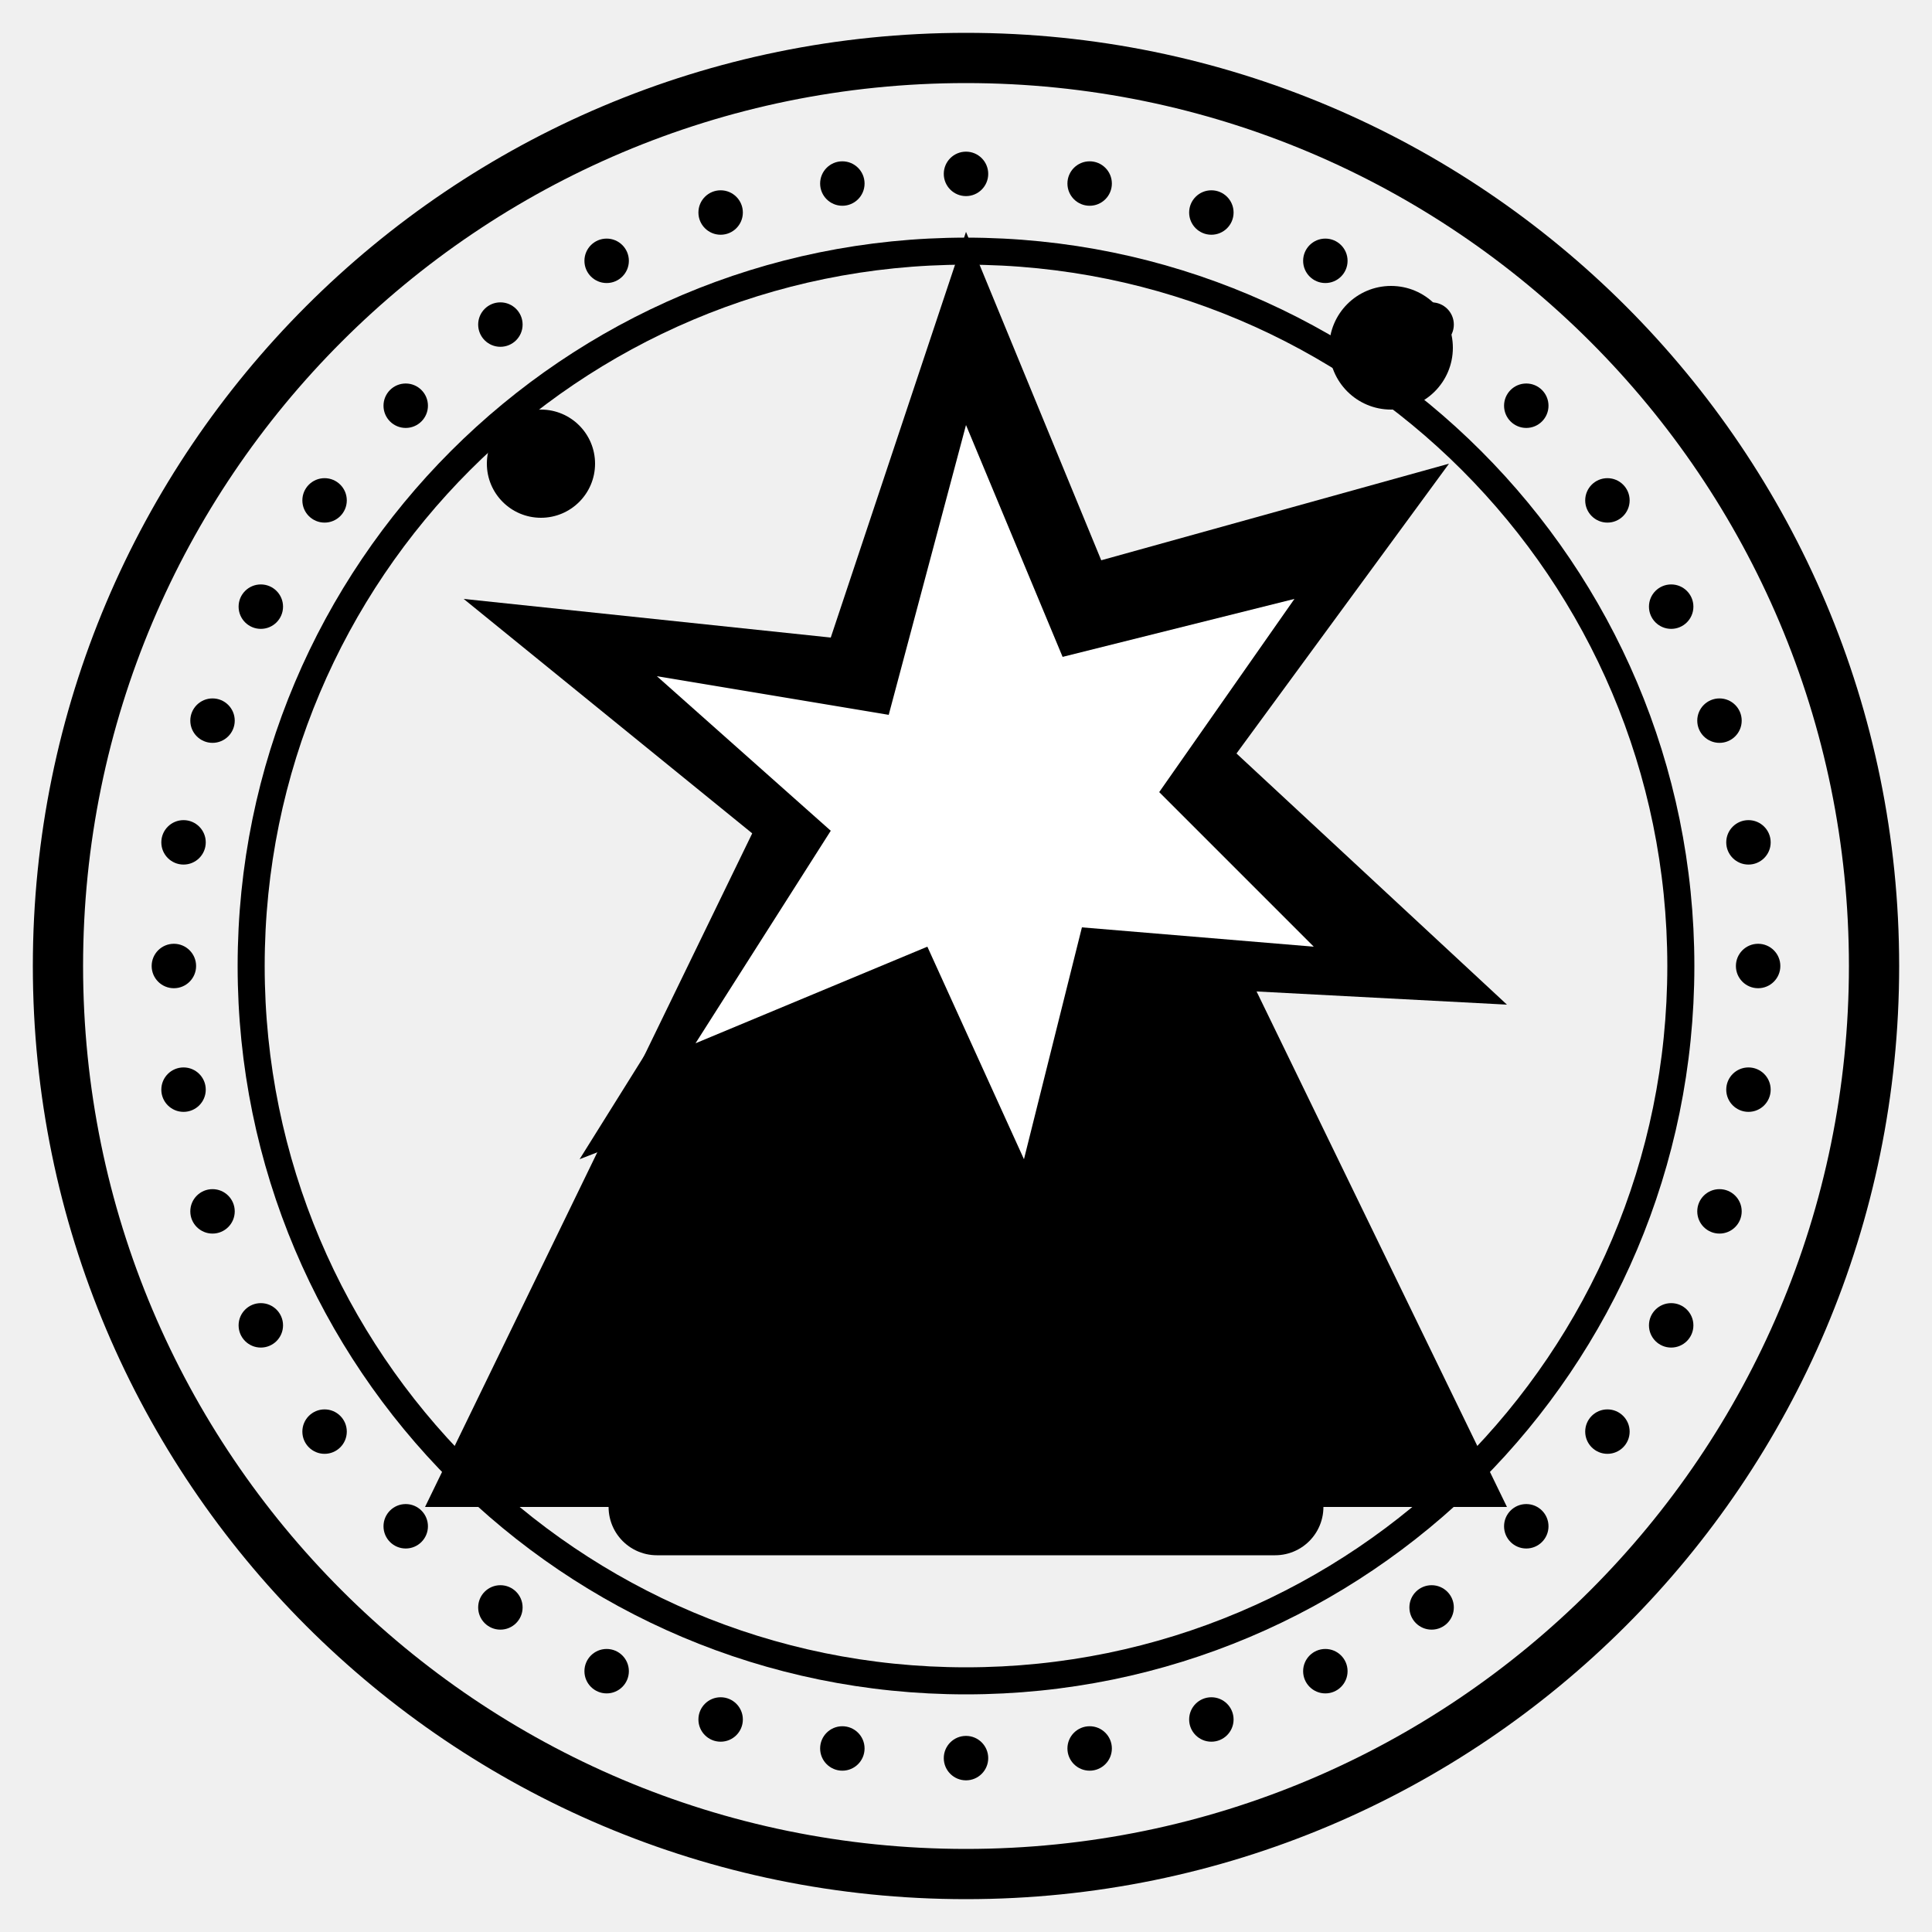
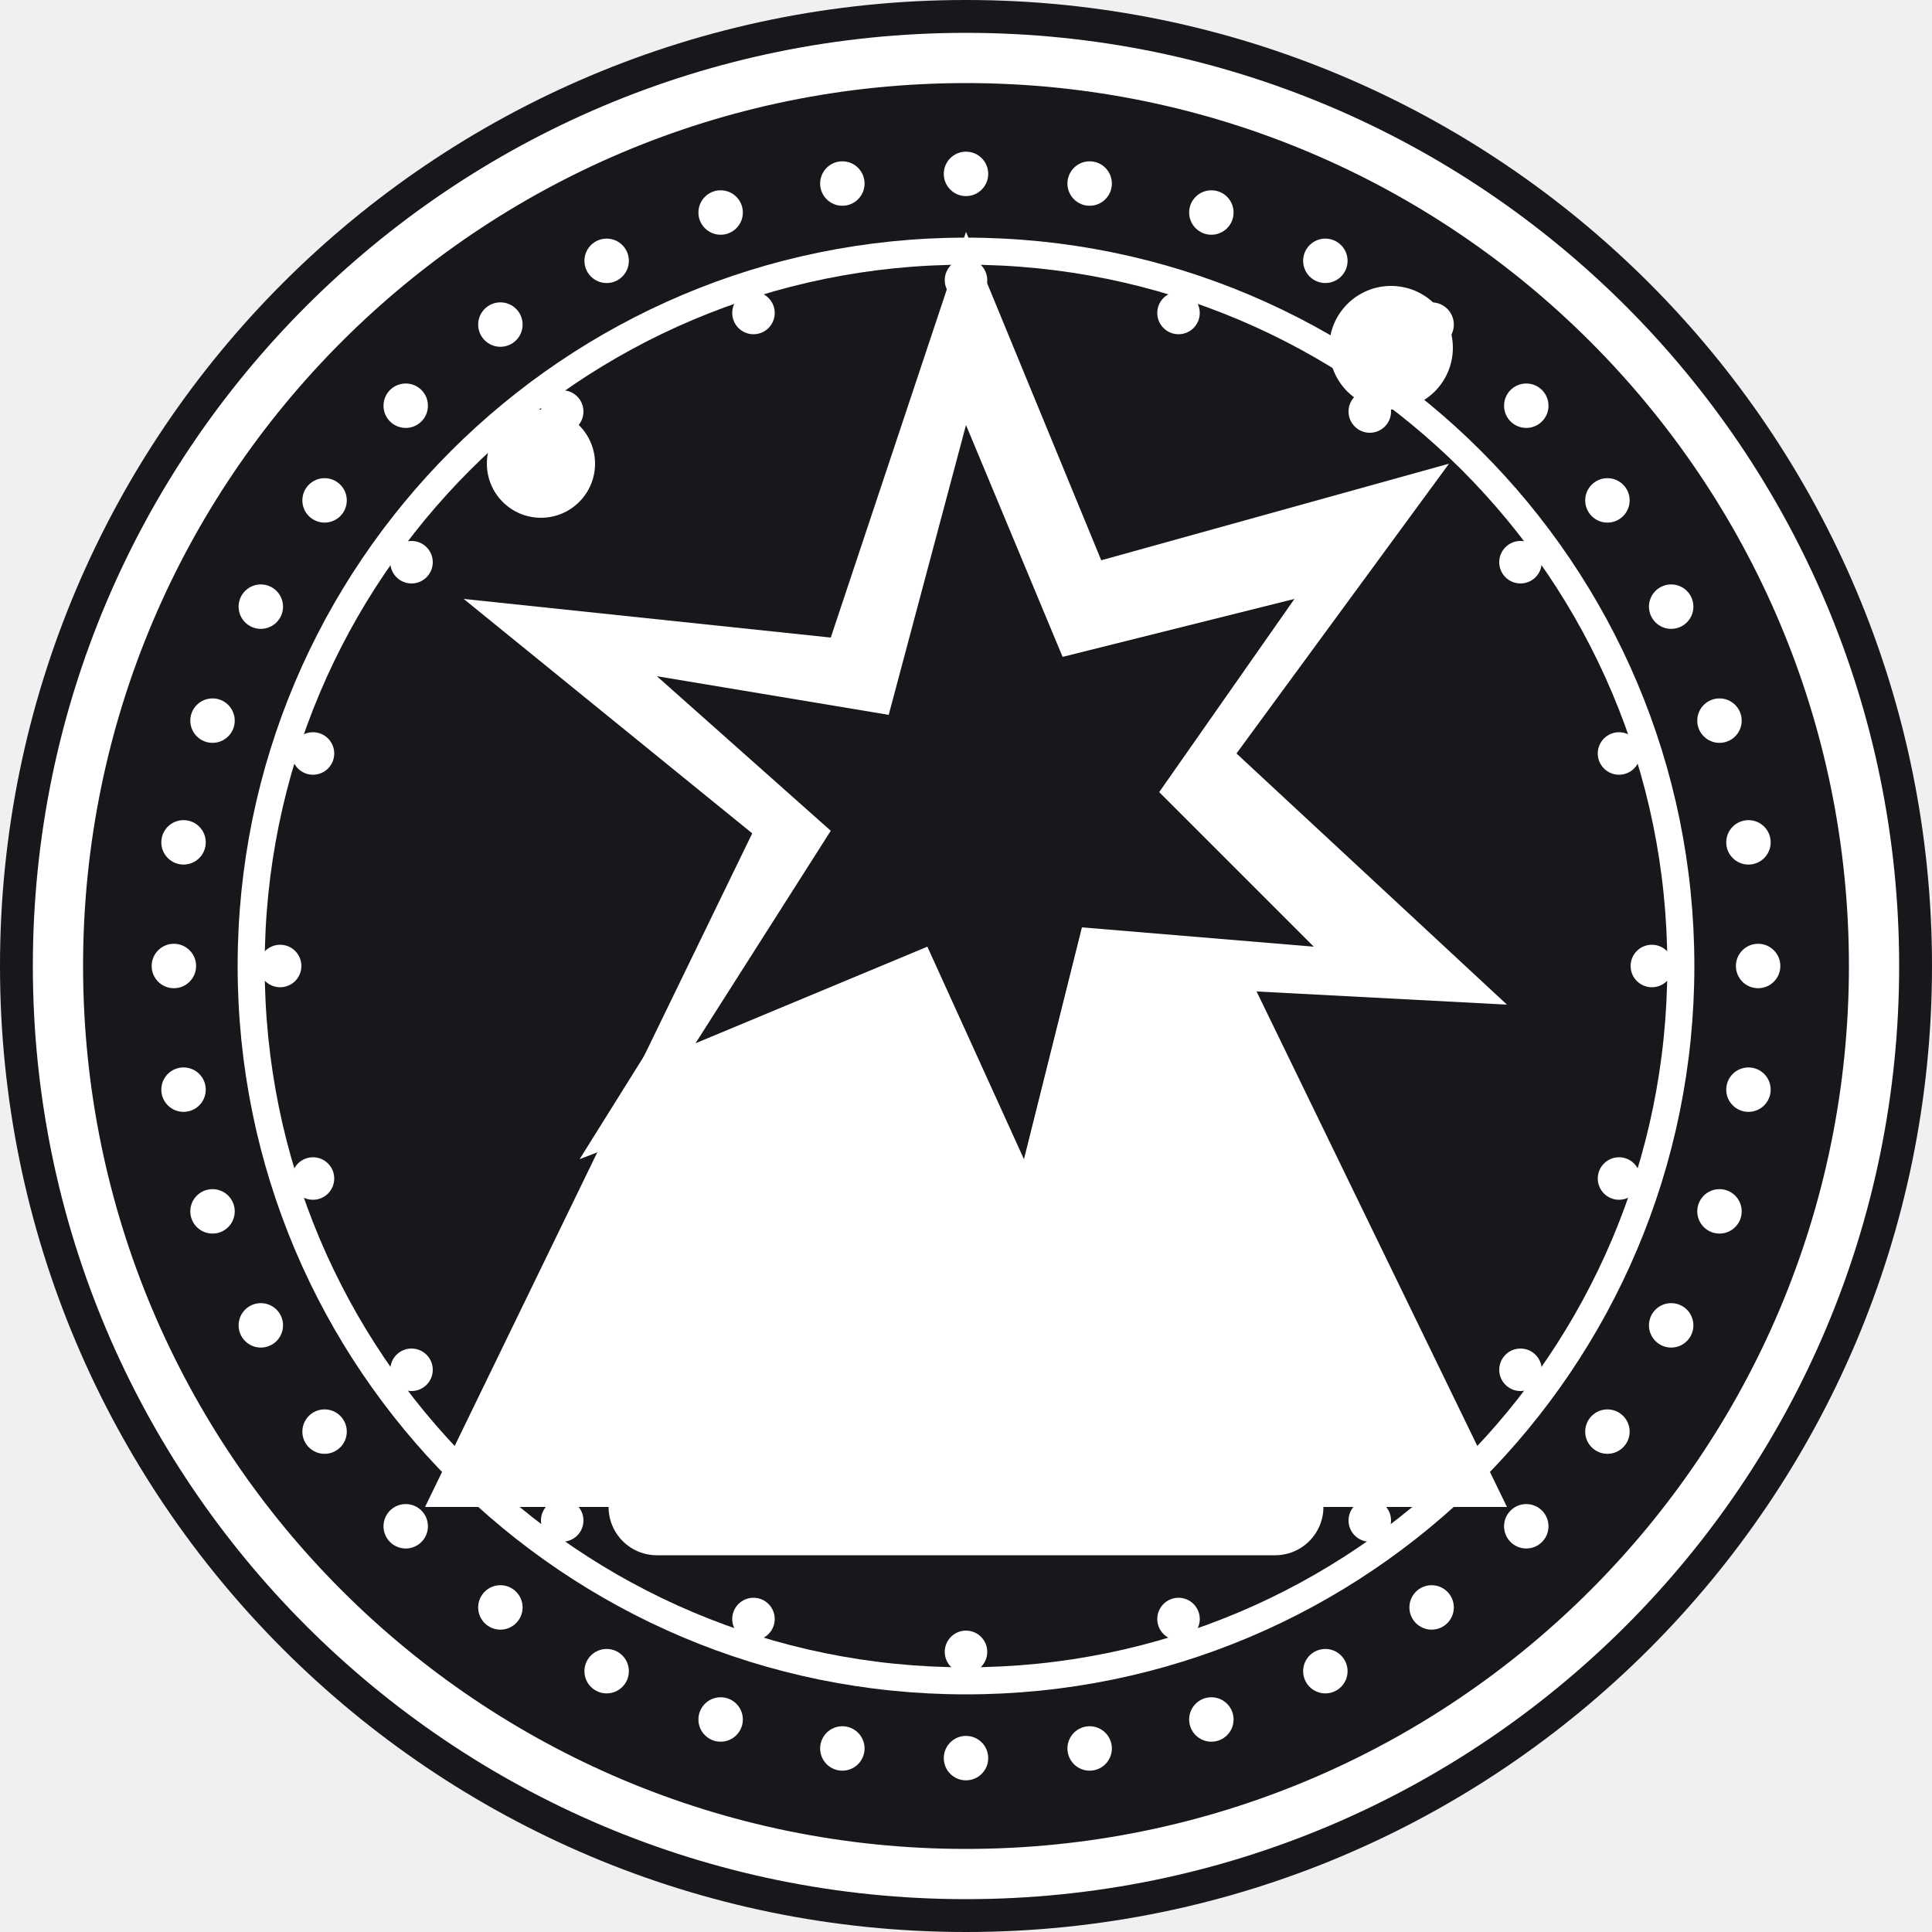
<svg xmlns="http://www.w3.org/2000/svg" viewBox="0 0 100 100" width="100" height="100">
-   <circle cx="50" cy="50" r="47" fill="none" stroke="currentColor" stroke-width="2.6" />
-   <circle cx="91.0" cy="50.0" r="1.15" fill="currentColor" />
-   <circle cx="90.5" cy="56.4" r="1.15" fill="currentColor" />
-   <circle cx="89.0" cy="62.7" r="1.15" fill="currentColor" />
-   <circle cx="86.5" cy="68.6" r="1.15" fill="currentColor" />
-   <circle cx="83.2" cy="74.1" r="1.15" fill="currentColor" />
-   <circle cx="79.0" cy="79.0" r="1.15" fill="currentColor" />
-   <circle cx="74.1" cy="83.2" r="1.15" fill="currentColor" />
-   <circle cx="68.6" cy="86.5" r="1.15" fill="currentColor" />
-   <circle cx="62.7" cy="89.0" r="1.15" fill="currentColor" />
-   <circle cx="56.4" cy="90.5" r="1.15" fill="currentColor" />
-   <circle cx="50.0" cy="91.0" r="1.15" fill="currentColor" />
-   <circle cx="43.6" cy="90.5" r="1.15" fill="currentColor" />
-   <circle cx="37.3" cy="89.0" r="1.15" fill="currentColor" />
-   <circle cx="31.4" cy="86.5" r="1.15" fill="currentColor" />
-   <circle cx="25.9" cy="83.2" r="1.15" fill="currentColor" />
-   <circle cx="21.0" cy="79.0" r="1.15" fill="currentColor" />
-   <circle cx="16.8" cy="74.1" r="1.15" fill="currentColor" />
-   <circle cx="13.5" cy="68.6" r="1.15" fill="currentColor" />
-   <circle cx="11.0" cy="62.7" r="1.15" fill="currentColor" />
-   <circle cx="9.5" cy="56.4" r="1.15" fill="currentColor" />
-   <circle cx="9.0" cy="50.0" r="1.15" fill="currentColor" />
-   <circle cx="9.5" cy="43.6" r="1.15" fill="currentColor" />
-   <circle cx="11.0" cy="37.3" r="1.15" fill="currentColor" />
-   <circle cx="13.5" cy="31.4" r="1.15" fill="currentColor" />
-   <circle cx="16.8" cy="25.9" r="1.15" fill="currentColor" />
-   <circle cx="21.0" cy="21.0" r="1.15" fill="currentColor" />
-   <circle cx="25.9" cy="16.8" r="1.15" fill="currentColor" />
-   <circle cx="31.4" cy="13.5" r="1.15" fill="currentColor" />
-   <circle cx="37.3" cy="11.0" r="1.15" fill="currentColor" />
-   <circle cx="43.6" cy="9.5" r="1.15" fill="currentColor" />
-   <circle cx="50.0" cy="9.0" r="1.15" fill="currentColor" />
-   <circle cx="56.4" cy="9.5" r="1.15" fill="currentColor" />
-   <circle cx="62.7" cy="11.0" r="1.15" fill="currentColor" />
-   <circle cx="68.6" cy="13.5" r="1.15" fill="currentColor" />
-   <circle cx="74.1" cy="16.8" r="1.15" fill="currentColor" />
-   <circle cx="79.0" cy="21.0" r="1.15" fill="currentColor" />
-   <circle cx="83.2" cy="25.9" r="1.15" fill="currentColor" />
-   <circle cx="86.5" cy="31.4" r="1.15" fill="currentColor" />
-   <circle cx="89.0" cy="37.3" r="1.15" fill="currentColor" />
-   <circle cx="90.5" cy="43.6" r="1.15" fill="currentColor" />
-   <circle cx="50" cy="50" r="37" fill="none" stroke="currentColor" stroke-width="1.4" />
-   <polygon points="22,78 39,43 61,43 78,78" fill="currentColor" />
+   <circle cx="50" cy="50" r="50" fill="#17171c" />
+   <circle cx="50" cy="50" r="47" fill="none" stroke="#fff" stroke-width="2.6" />
+   <circle cx="91.0" cy="50.0" r="1.15" fill="#fff" />
+   <circle cx="90.5" cy="56.4" r="1.15" fill="#fff" />
+   <circle cx="89.0" cy="62.7" r="1.15" fill="#fff" />
+   <circle cx="86.5" cy="68.6" r="1.15" fill="#fff" />
+   <circle cx="83.2" cy="74.1" r="1.15" fill="#fff" />
+   <circle cx="79.0" cy="79.0" r="1.15" fill="#fff" />
+   <circle cx="74.1" cy="83.2" r="1.15" fill="#fff" />
+   <circle cx="68.6" cy="86.5" r="1.15" fill="#fff" />
+   <circle cx="62.7" cy="89.0" r="1.15" fill="#fff" />
+   <circle cx="56.4" cy="90.5" r="1.15" fill="#fff" />
+   <circle cx="50.0" cy="91.0" r="1.15" fill="#fff" />
+   <circle cx="43.6" cy="90.5" r="1.15" fill="#fff" />
+   <circle cx="37.3" cy="89.0" r="1.15" fill="#fff" />
+   <circle cx="31.4" cy="86.5" r="1.15" fill="#fff" />
+   <circle cx="25.9" cy="83.2" r="1.15" fill="#fff" />
+   <circle cx="21.0" cy="79.0" r="1.15" fill="#fff" />
+   <circle cx="16.8" cy="74.1" r="1.15" fill="#fff" />
+   <circle cx="13.5" cy="68.6" r="1.15" fill="#fff" />
+   <circle cx="11.0" cy="62.7" r="1.15" fill="#fff" />
+   <circle cx="9.5" cy="56.4" r="1.15" fill="#fff" />
+   <circle cx="9.0" cy="50.0" r="1.15" fill="#fff" />
+   <circle cx="9.5" cy="43.6" r="1.15" fill="#fff" />
+   <circle cx="11.0" cy="37.3" r="1.15" fill="#fff" />
+   <circle cx="13.5" cy="31.4" r="1.15" fill="#fff" />
+   <circle cx="16.8" cy="25.9" r="1.15" fill="#fff" />
+   <circle cx="21.0" cy="21.0" r="1.15" fill="#fff" />
+   <circle cx="25.9" cy="16.8" r="1.15" fill="#fff" />
+   <circle cx="31.4" cy="13.5" r="1.15" fill="#fff" />
+   <circle cx="37.3" cy="11.0" r="1.15" fill="#fff" />
+   <circle cx="43.6" cy="9.5" r="1.15" fill="#fff" />
+   <circle cx="50.0" cy="9.0" r="1.15" fill="#fff" />
+   <circle cx="56.4" cy="9.5" r="1.15" fill="#fff" />
+   <circle cx="62.7" cy="11.0" r="1.15" fill="#fff" />
+   <circle cx="68.6" cy="13.5" r="1.15" fill="#fff" />
+   <circle cx="74.1" cy="16.8" r="1.15" fill="#fff" />
+   <circle cx="79.0" cy="21.0" r="1.15" fill="#fff" />
+   <circle cx="83.2" cy="25.9" r="1.15" fill="#fff" />
+   <circle cx="86.5" cy="31.4" r="1.15" fill="#fff" />
+   <circle cx="89.0" cy="37.3" r="1.15" fill="#fff" />
+   <circle cx="90.5" cy="43.6" r="1.15" fill="#fff" />
+   <circle cx="50" cy="50" r="37" fill="none" stroke="#fff" stroke-width="1.4" />
+   <polygon points="22,78 39,43 61,43 78,78" fill="#fff" />
  <polygon points="22,78 39,43 50,62" fill="none" />
  <path d="M40 43 q10 8 20 0 L58 51 q-8 5 -16 0 Z" fill="none" />
-   <polygon points="50,12 57,29 75,24 64,39 78,52 59,51 55,70 48,53 30,60 40,44 24,31 43,33" fill="currentColor" />
-   <polygon points="50,22 55,34 67,31 60,41 68,49 56,48 53,60 48,49 36,54 43,43 34,35 46,37" fill="#fff" />
-   <circle cx="28" cy="24" r="2.8" fill="currentColor" />
-   <circle cx="72" cy="18" r="3.2" fill="currentColor" />
+   <polygon points="50,12 57,29 75,24 64,39 78,52 59,51 55,70 48,53 30,60 40,44 24,31 43,33" fill="#fff" />
+   <polygon points="50,22 55,34 67,31 60,41 68,49 56,48 53,60 48,49 36,54 43,43 34,35 46,37" fill="#17171c" />
+   <circle cx="28" cy="24" r="2.8" fill="#fff" />
+   <circle cx="72" cy="18" r="3.2" fill="#fff" />
  <circle cx="79" cy="36" r="2.2" fill="none" />
-   <line x1="34" y1="78" x2="66" y2="78" fill="none" stroke="currentColor" stroke-width="5" stroke-linecap="round" stroke-linejoin="round" />
+   <line x1="34" y1="78" x2="66" y2="78" fill="none" stroke="#fff" stroke-width="5" stroke-linecap="round" stroke-linejoin="round" />
+   <circle cx="85.5" cy="50.0" r="1.1" fill="#fff" />
+   <circle cx="83.8" cy="61.0" r="1.1" fill="#fff" />
+   <circle cx="78.7" cy="70.9" r="1.1" fill="#fff" />
+   <circle cx="70.9" cy="78.7" r="1.1" fill="#fff" />
+   <circle cx="61.0" cy="83.8" r="1.1" fill="#fff" />
+   <circle cx="50.0" cy="85.5" r="1.1" fill="#fff" />
+   <circle cx="39.0" cy="83.8" r="1.1" fill="#fff" />
+   <circle cx="29.1" cy="78.7" r="1.1" fill="#fff" />
+   <circle cx="21.3" cy="70.9" r="1.1" fill="#fff" />
+   <circle cx="16.2" cy="61.0" r="1.1" fill="#fff" />
+   <circle cx="14.5" cy="50.0" r="1.1" fill="#fff" />
+   <circle cx="16.2" cy="39.0" r="1.1" fill="#fff" />
+   <circle cx="21.3" cy="29.1" r="1.1" fill="#fff" />
+   <circle cx="29.1" cy="21.3" r="1.1" fill="#fff" />
+   <circle cx="39.0" cy="16.2" r="1.1" fill="#fff" />
+   <circle cx="50.0" cy="14.5" r="1.1" fill="#fff" />
+   <circle cx="61.0" cy="16.2" r="1.1" fill="#fff" />
+   <circle cx="70.9" cy="21.3" r="1.1" fill="#fff" />
+   <circle cx="78.7" cy="29.1" r="1.1" fill="#fff" />
+   <circle cx="83.8" cy="39.0" r="1.1" fill="#fff" />
</svg>
